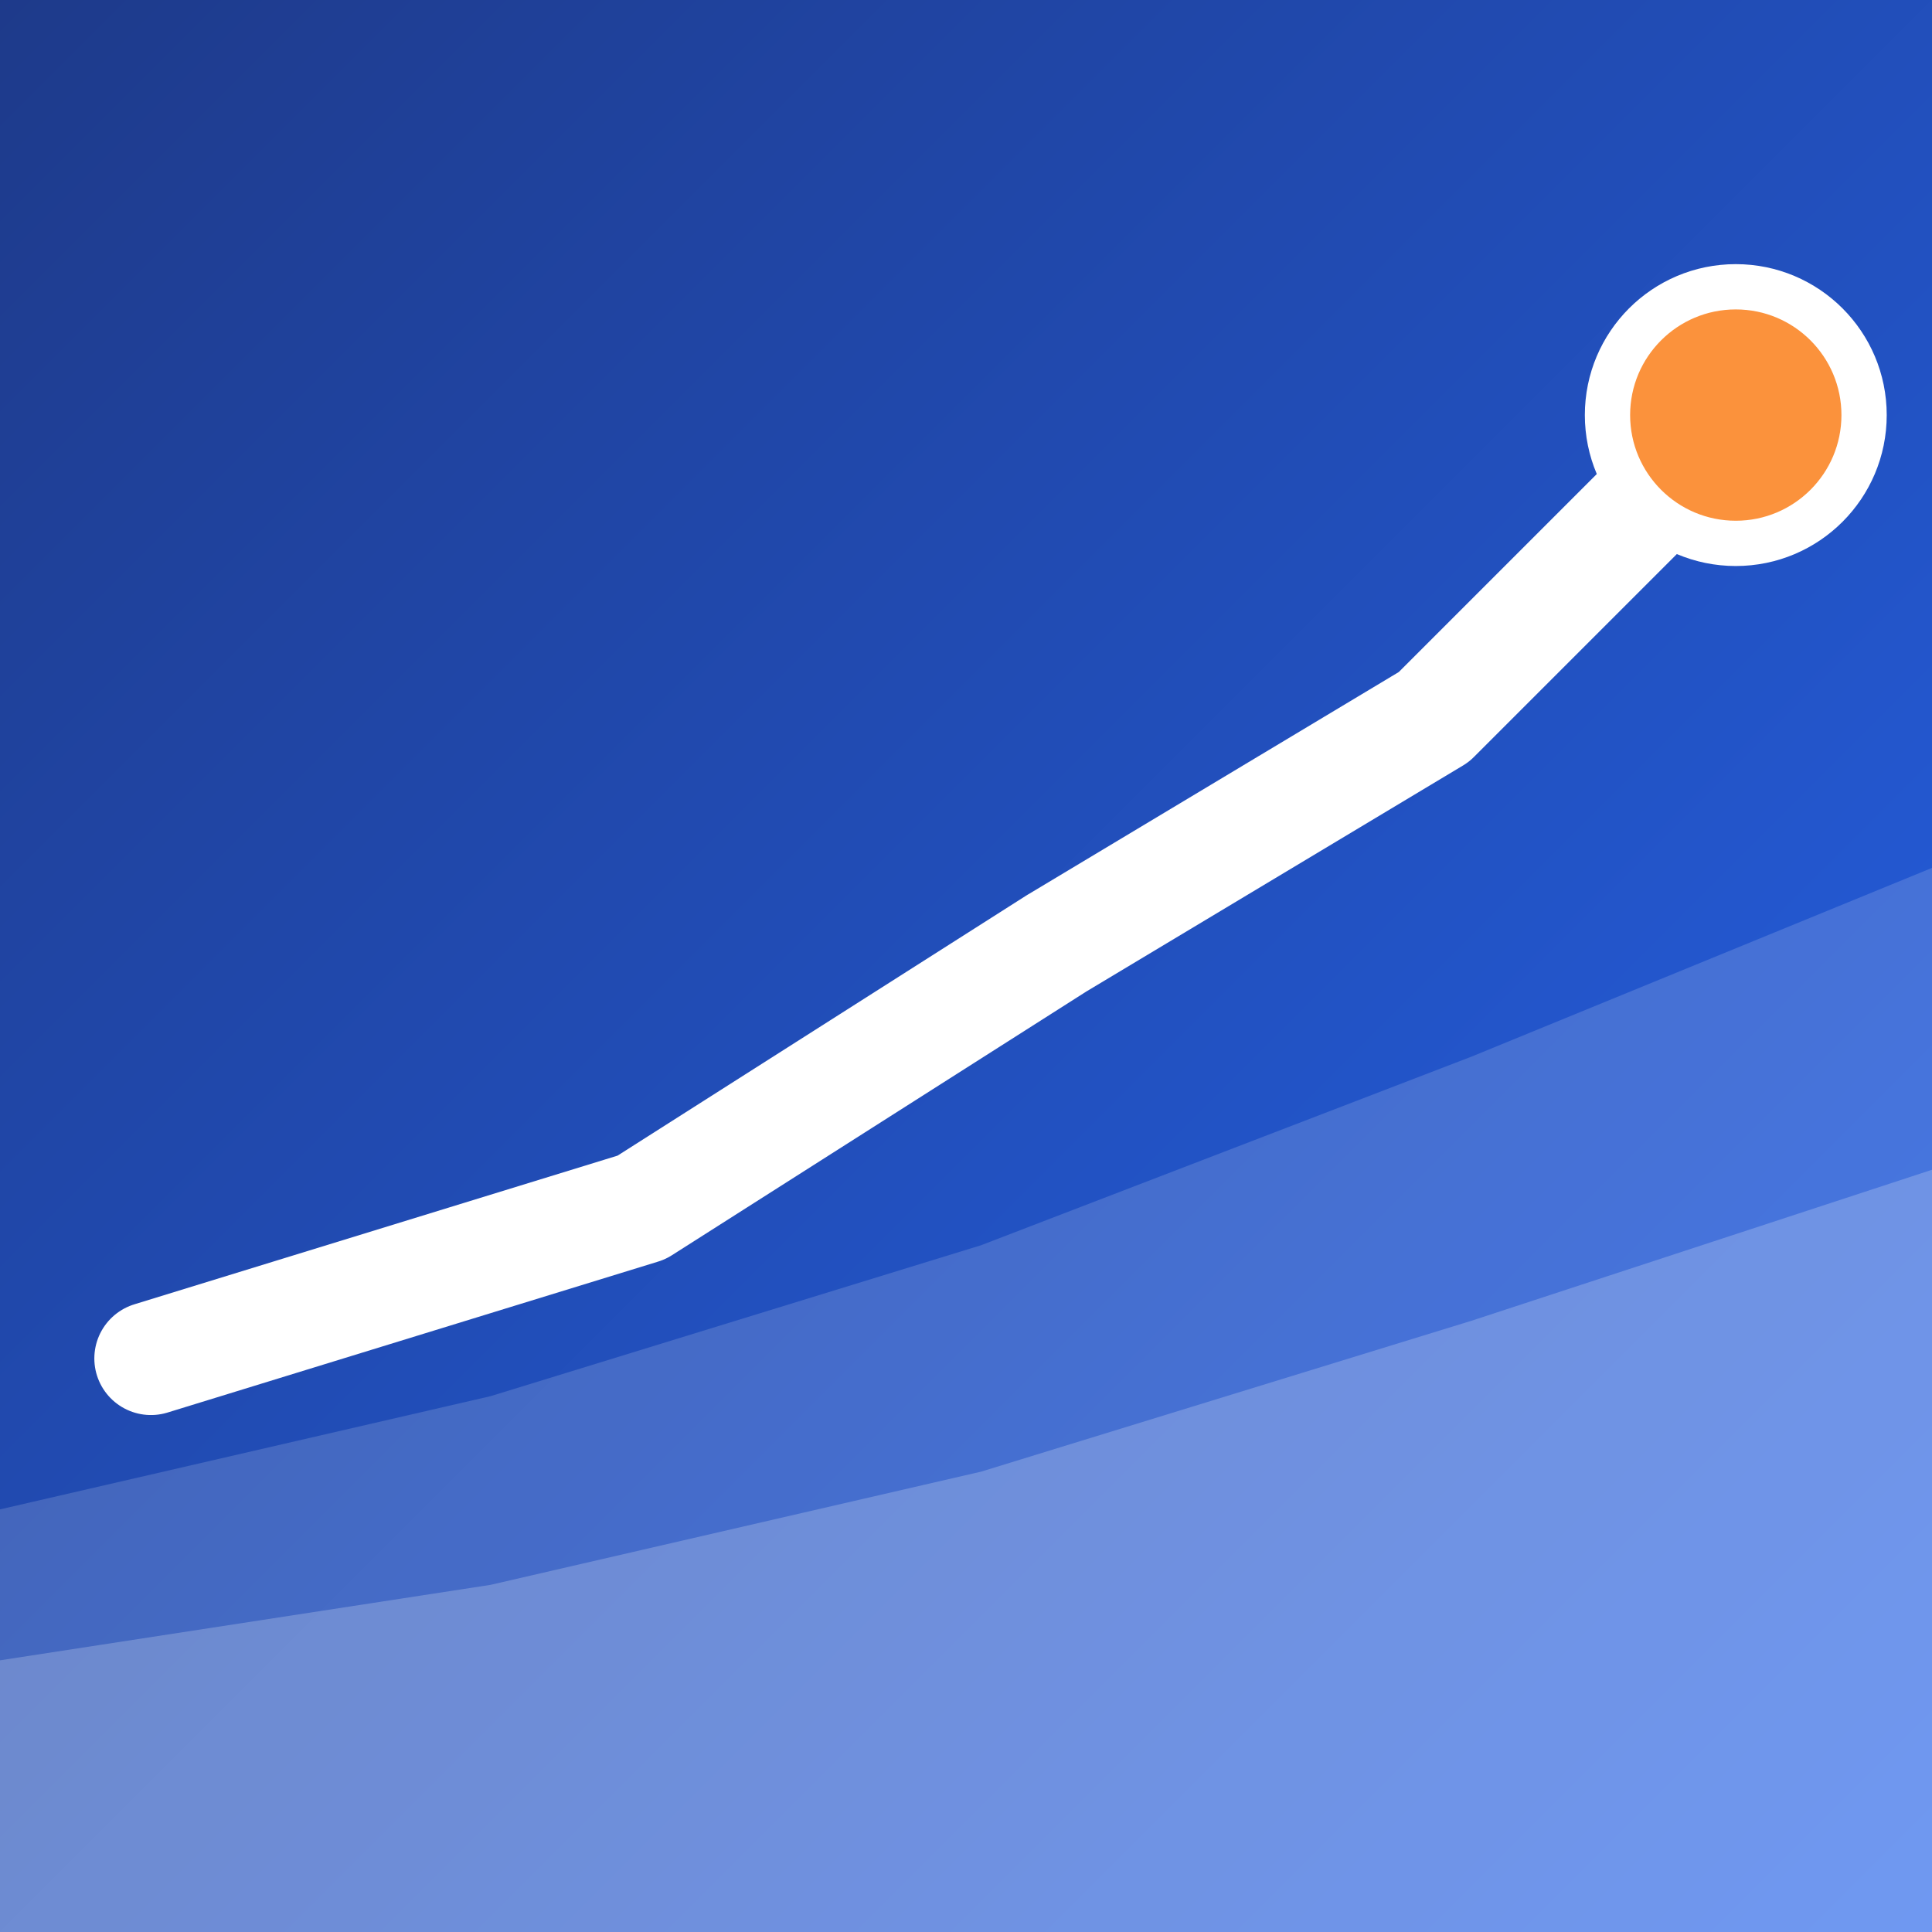
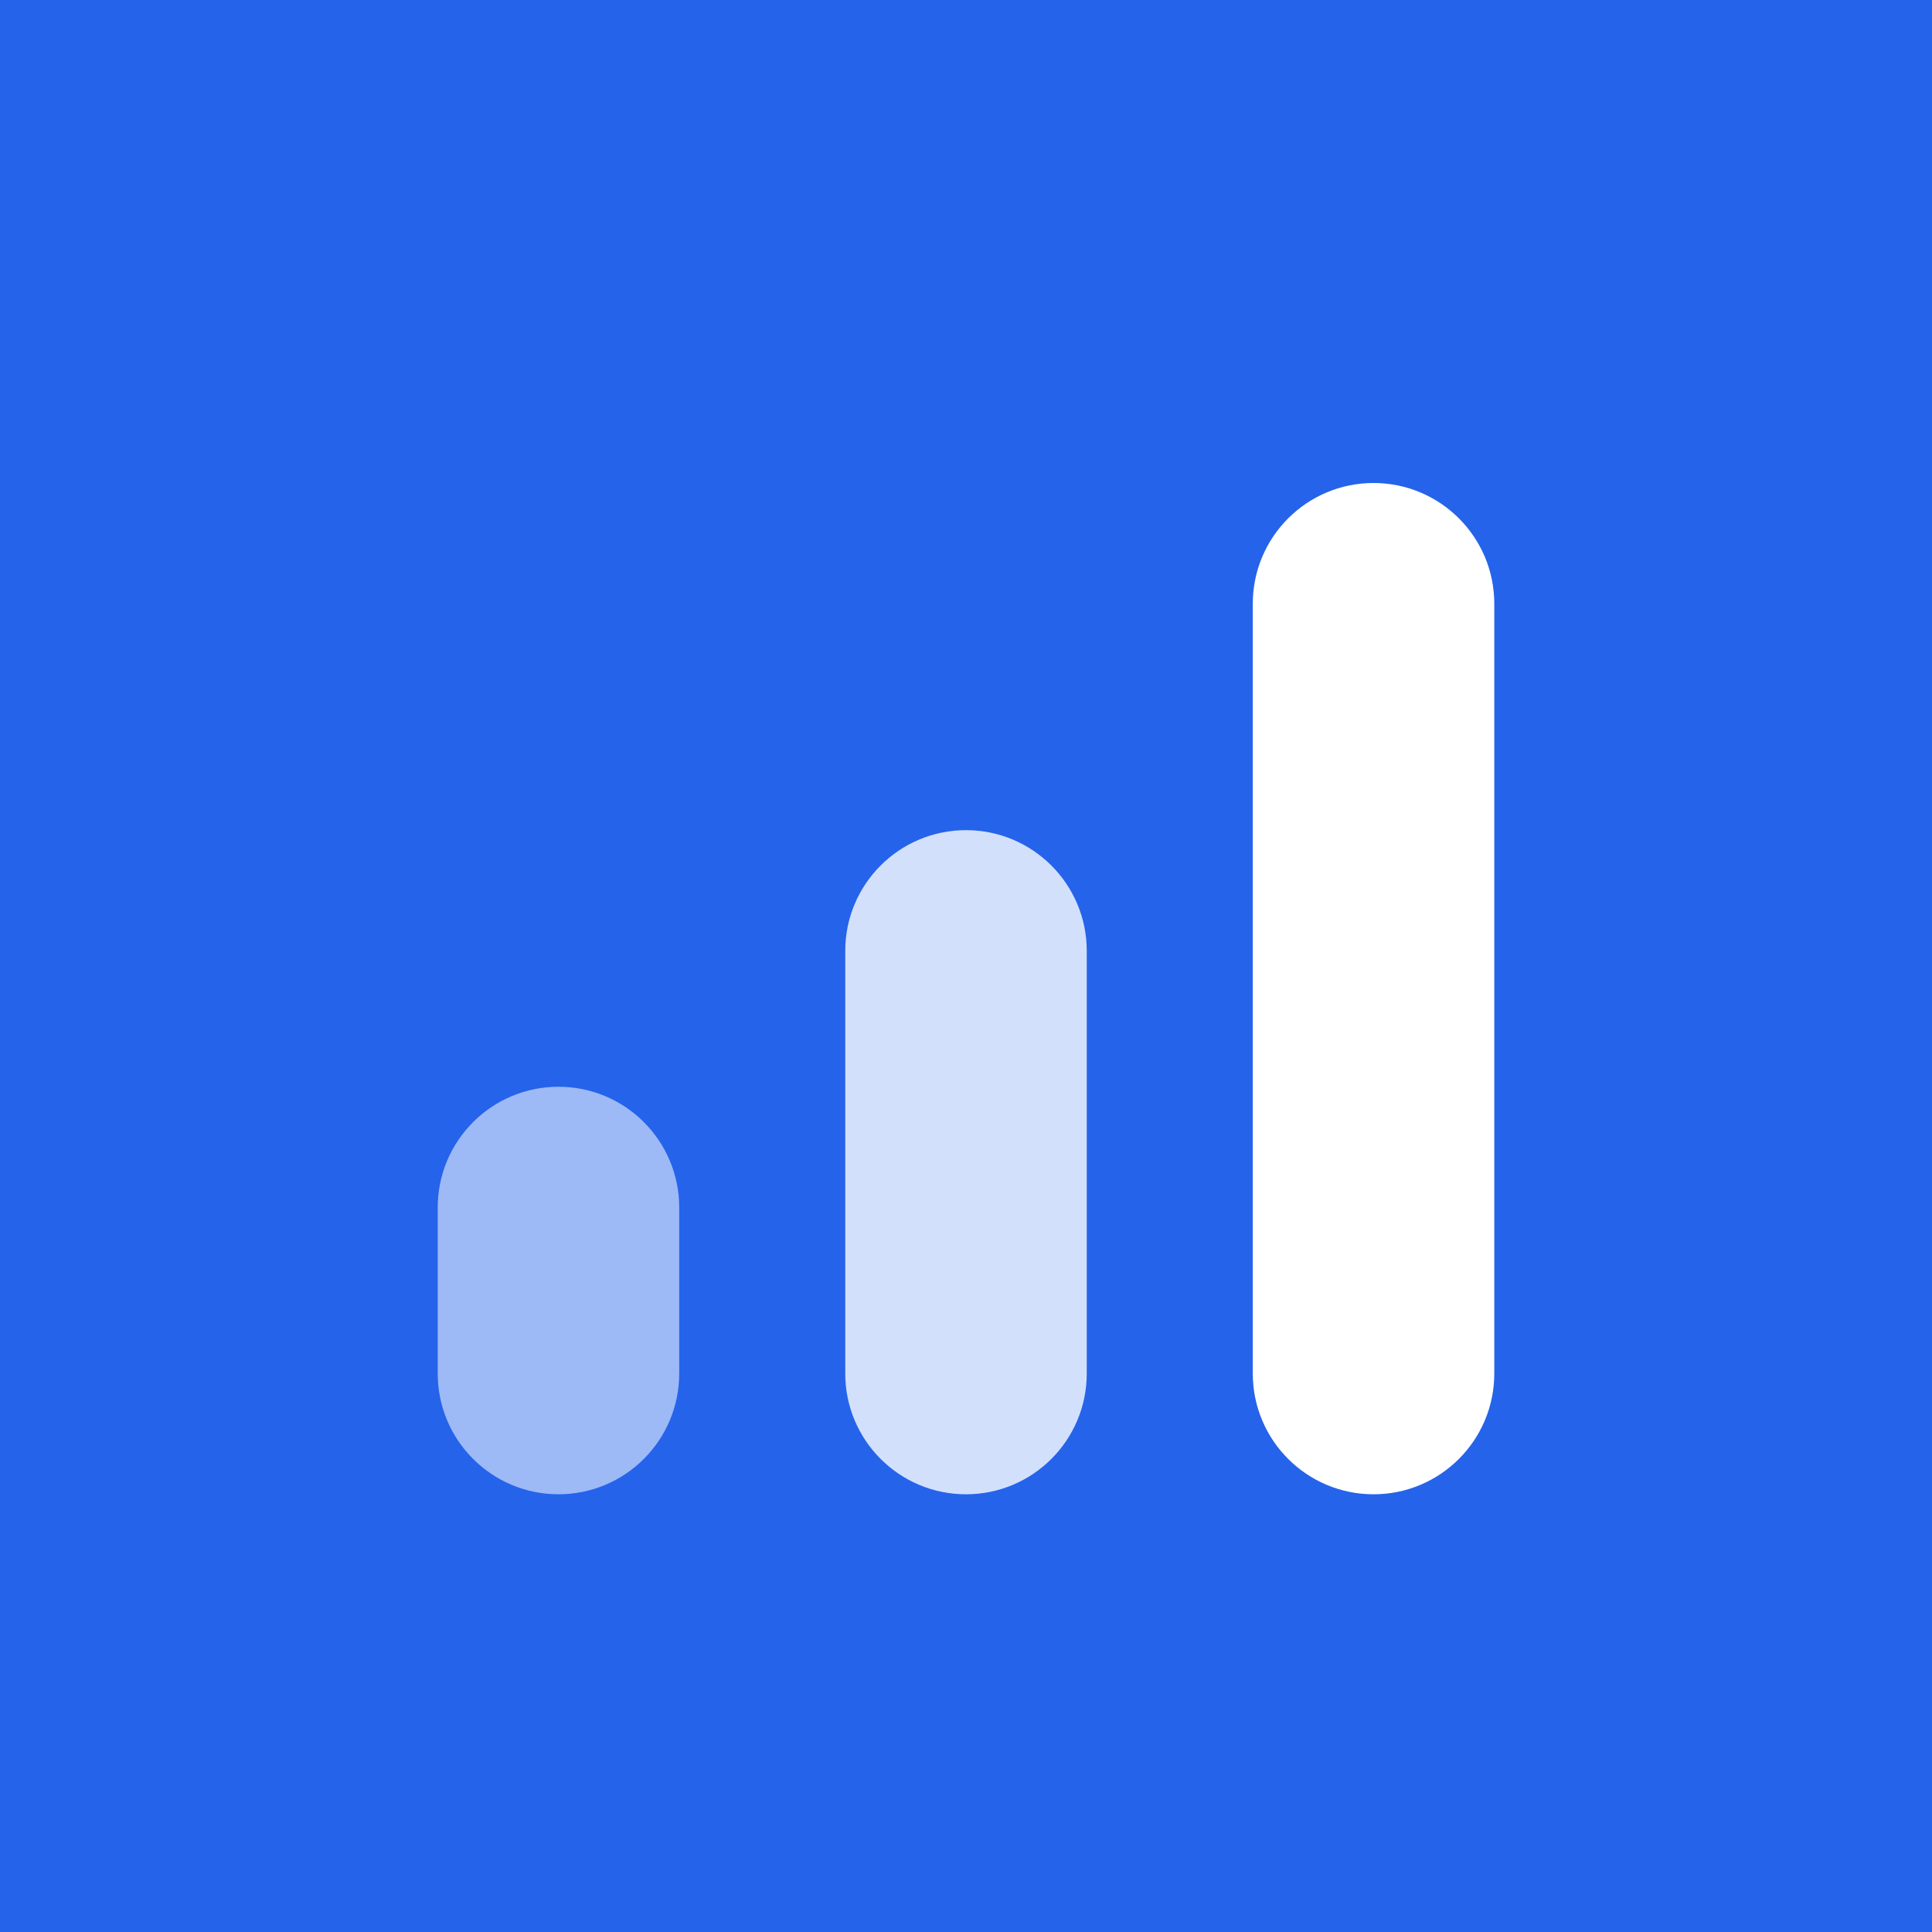
<svg xmlns="http://www.w3.org/2000/svg" width="512" height="512" viewBox="0 0 512 512">
-   <defs>
-     <linearGradient id="bg" x1="0" y1="0" x2="1" y2="1">
-       <stop offset="0" stop-color="#1e3a8a" />
-       <stop offset="1" stop-color="#2563eb" />
-     </linearGradient>
-   </defs>
-   <rect width="512" height="512" fill="url(#bg)" />
-   <path d="M0 400 L130 370 L260 330 L390 280 L512 230 L512 512 L0 512 Z" fill="rgba(255,255,255,0.16)" />
-   <path d="M0 440 L130 420 L260 390 L390 350 L512 310 L512 512 L0 512 Z" fill="rgba(255,255,255,0.22)" />
-   <polyline points="40,360 170,320 280,250 380,190 460,110" fill="none" stroke="#ffffff" stroke-width="30" stroke-linejoin="round" stroke-linecap="round" />
-   <circle cx="460" cy="110" r="34" fill="#fb923c" stroke="#ffffff" stroke-width="12" />
+   <rect width="512" height="512" fill="#2563eb" />
+   <rect x="116" y="288" width="64" height="108" rx="32" fill="#ffffff" opacity="0.55" />
+   <rect x="224" y="220" width="64" height="176" rx="32" fill="#ffffff" opacity="0.8" />
+   <rect x="332" y="128" width="64" height="268" rx="32" fill="#ffffff" />
</svg>
